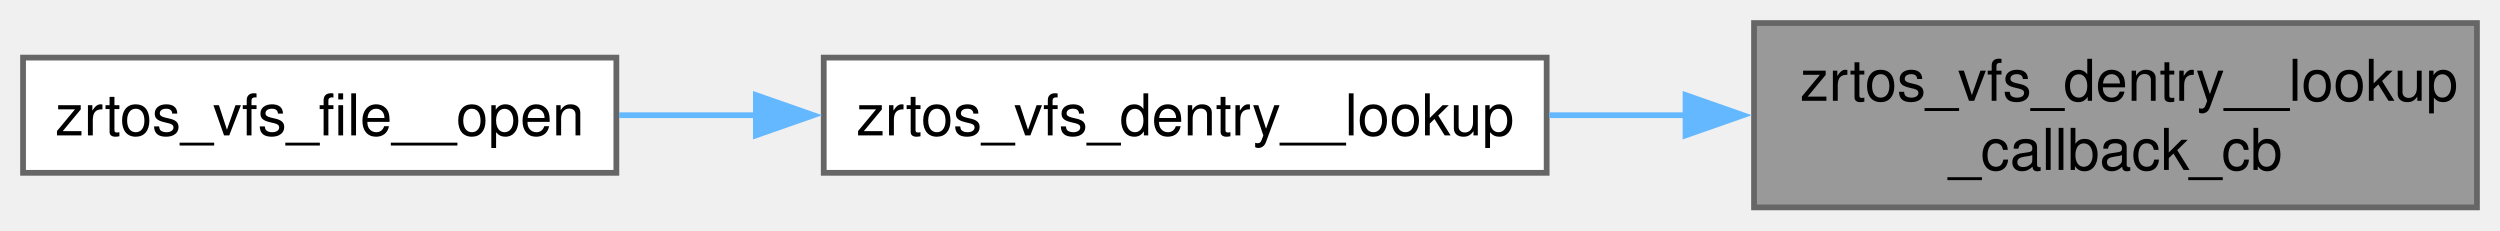
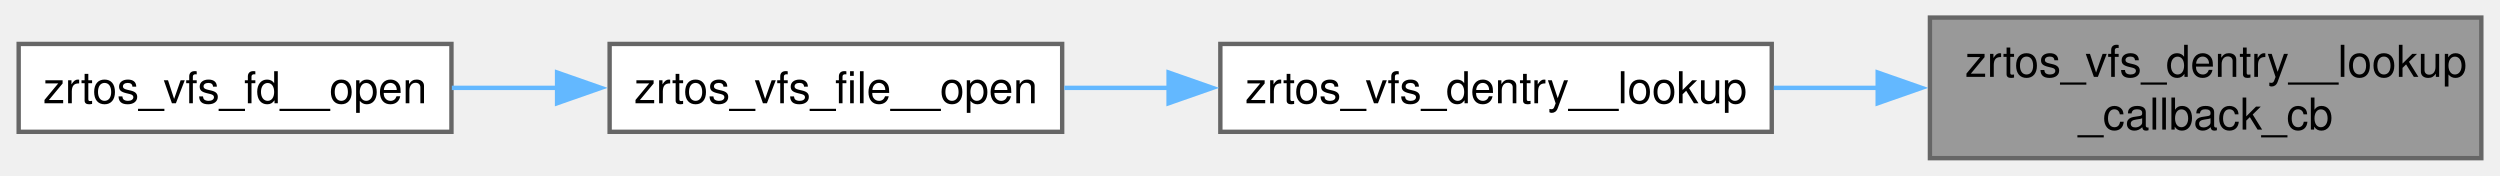
- <svg xmlns="http://www.w3.org/2000/svg" xmlns:xlink="http://www.w3.org/1999/xlink" width="434pt" height="40pt" viewBox="0.00 0.00 434.00 40.00">
+ <svg xmlns="http://www.w3.org/2000/svg" xmlns:xlink="http://www.w3.org/1999/xlink" width="569pt" height="40pt" viewBox="0.00 0.00 568.50 40.00">
  <g id="graph0" class="graph" transform="scale(1 1) rotate(0) translate(4 36)">
    <g id="Node000001" class="node">
      <g id="a_Node000001">
        <a xlink:title=" ">
-           <polygon fill="#999999" stroke="#666666" points="426,-32 300.5,-32 300.5,0 426,0 426,-32" />
-           <text text-anchor="start" x="308.5" y="-18.5" font-family="Helvetica,sans-Serif" font-size="10.00">zrtos_vfs_dentry__lookup</text>
-           <text text-anchor="middle" x="363.25" y="-6.5" font-family="Helvetica,sans-Serif" font-size="10.00">_callback_cb</text>
+           <polygon fill="#999999" stroke="#666666" points="560.5,-32 435,-32 435,0 560.5,0 560.5,-32" />
+           <text text-anchor="start" x="443" y="-18.5" font-family="Helvetica,sans-Serif" font-size="10.00">zrtos_vfs_dentry__lookup</text>
+           <text text-anchor="middle" x="497.75" y="-6.5" font-family="Helvetica,sans-Serif" font-size="10.00">_callback_cb</text>
        </a>
      </g>
    </g>
    <g id="Node000002" class="node">
      <g id="a_Node000002">
        <a xlink:href="vfs__dentry_8h.html#a25c3d8504af7c99c7fe0705919e4bba6" target="_top" xlink:title=" ">
-           <polygon fill="white" stroke="#666666" points="264.5,-26 139,-26 139,-6 264.5,-6 264.5,-26" />
-           <text text-anchor="middle" x="201.75" y="-12.5" font-family="Helvetica,sans-Serif" font-size="10.00">zrtos_vfs_dentry__lookup</text>
+           <polygon fill="white" stroke="#666666" points="399,-26 273.5,-26 273.5,-6 399,-6 399,-26" />
+           <text text-anchor="middle" x="336.25" y="-12.5" font-family="Helvetica,sans-Serif" font-size="10.00">zrtos_vfs_dentry__lookup</text>
        </a>
      </g>
    </g>
    <g id="edge1_Node000001_Node000002" class="edge">
      <g id="a_edge1_Node000001_Node000002">
        <a xlink:title=" ">
-           <path fill="none" stroke="#63b8ff" d="M288.63,-16C280.72,-16 272.73,-16 264.97,-16" />
-           <polygon fill="#63b8ff" stroke="#63b8ff" points="288.61,-19.5 298.61,-16 288.61,-12.5 288.61,-19.5" />
+           <path fill="none" stroke="#63b8ff" d="M423.13,-16C415.22,-16 407.23,-16 399.47,-16" />
+           <polygon fill="#63b8ff" stroke="#63b8ff" points="423.11,-19.5 433.11,-16 423.11,-12.5 423.11,-19.5" />
        </a>
      </g>
    </g>
    <g id="Node000003" class="node">
      <g id="a_Node000003">
-         <a xlink:href="vfs__file_8h.html#a4fde804e9df54db6cb8d207603a875fd" target="_top" xlink:title=" ">
-           <polygon fill="white" stroke="#666666" points="103,-26 0,-26 0,-6 103,-6 103,-26" />
-           <text text-anchor="middle" x="51.5" y="-12.5" font-family="Helvetica,sans-Serif" font-size="10.00">zrtos_vfs_file__open</text>
+         <a xlink:href="vfs__file_8h.html#a927d7e3ca83d067440360207ba94b0fe" target="_top" xlink:title=" ">
+           <polygon fill="white" stroke="#666666" points="237.5,-26 134.5,-26 134.5,-6 237.5,-6 237.5,-26" />
+           <text text-anchor="middle" x="186" y="-12.5" font-family="Helvetica,sans-Serif" font-size="10.00">zrtos_vfs_file__open</text>
        </a>
      </g>
    </g>
    <g id="edge2_Node000002_Node000003" class="edge">
      <g id="a_edge2_Node000002_Node000003">
        <a xlink:title=" ">
-           <path fill="none" stroke="#63b8ff" d="M127.37,-16C119.29,-16 111.2,-16 103.48,-16" />
-           <polygon fill="#63b8ff" stroke="#63b8ff" points="127.22,-19.5 137.22,-16 127.22,-12.5 127.22,-19.5" />
+           <path fill="none" stroke="#63b8ff" d="M261.87,-16C253.79,-16 245.7,-16 237.98,-16" />
+           <polygon fill="#63b8ff" stroke="#63b8ff" points="261.72,-19.5 271.72,-16 261.72,-12.5 261.72,-19.5" />
+         </a>
+       </g>
+     </g>
+     <g id="Node000004" class="node">
+       <g id="a_Node000004">
+         <a xlink:href="vfs__fd_8h.html#a3e034b78f0f647eb2c449d3fb832a951" target="_top" xlink:title=" ">
+           <polygon fill="white" stroke="#666666" points="98.5,-26 0,-26 0,-6 98.5,-6 98.5,-26" />
+           <text text-anchor="middle" x="49.25" y="-12.5" font-family="Helvetica,sans-Serif" font-size="10.00">zrtos_vfs_fd__open</text>
+         </a>
+       </g>
+     </g>
+     <g id="edge3_Node000003_Node000004" class="edge">
+       <g id="a_edge3_Node000003_Node000004">
+         <a xlink:title=" ">
+           <path fill="none" stroke="#63b8ff" d="M122.72,-16C114.62,-16 106.42,-16 98.59,-16" />
+           <polygon fill="#63b8ff" stroke="#63b8ff" points="122.54,-19.5 132.54,-16 122.54,-12.5 122.54,-19.5" />
        </a>
      </g>
    </g>
  </g>
</svg>
